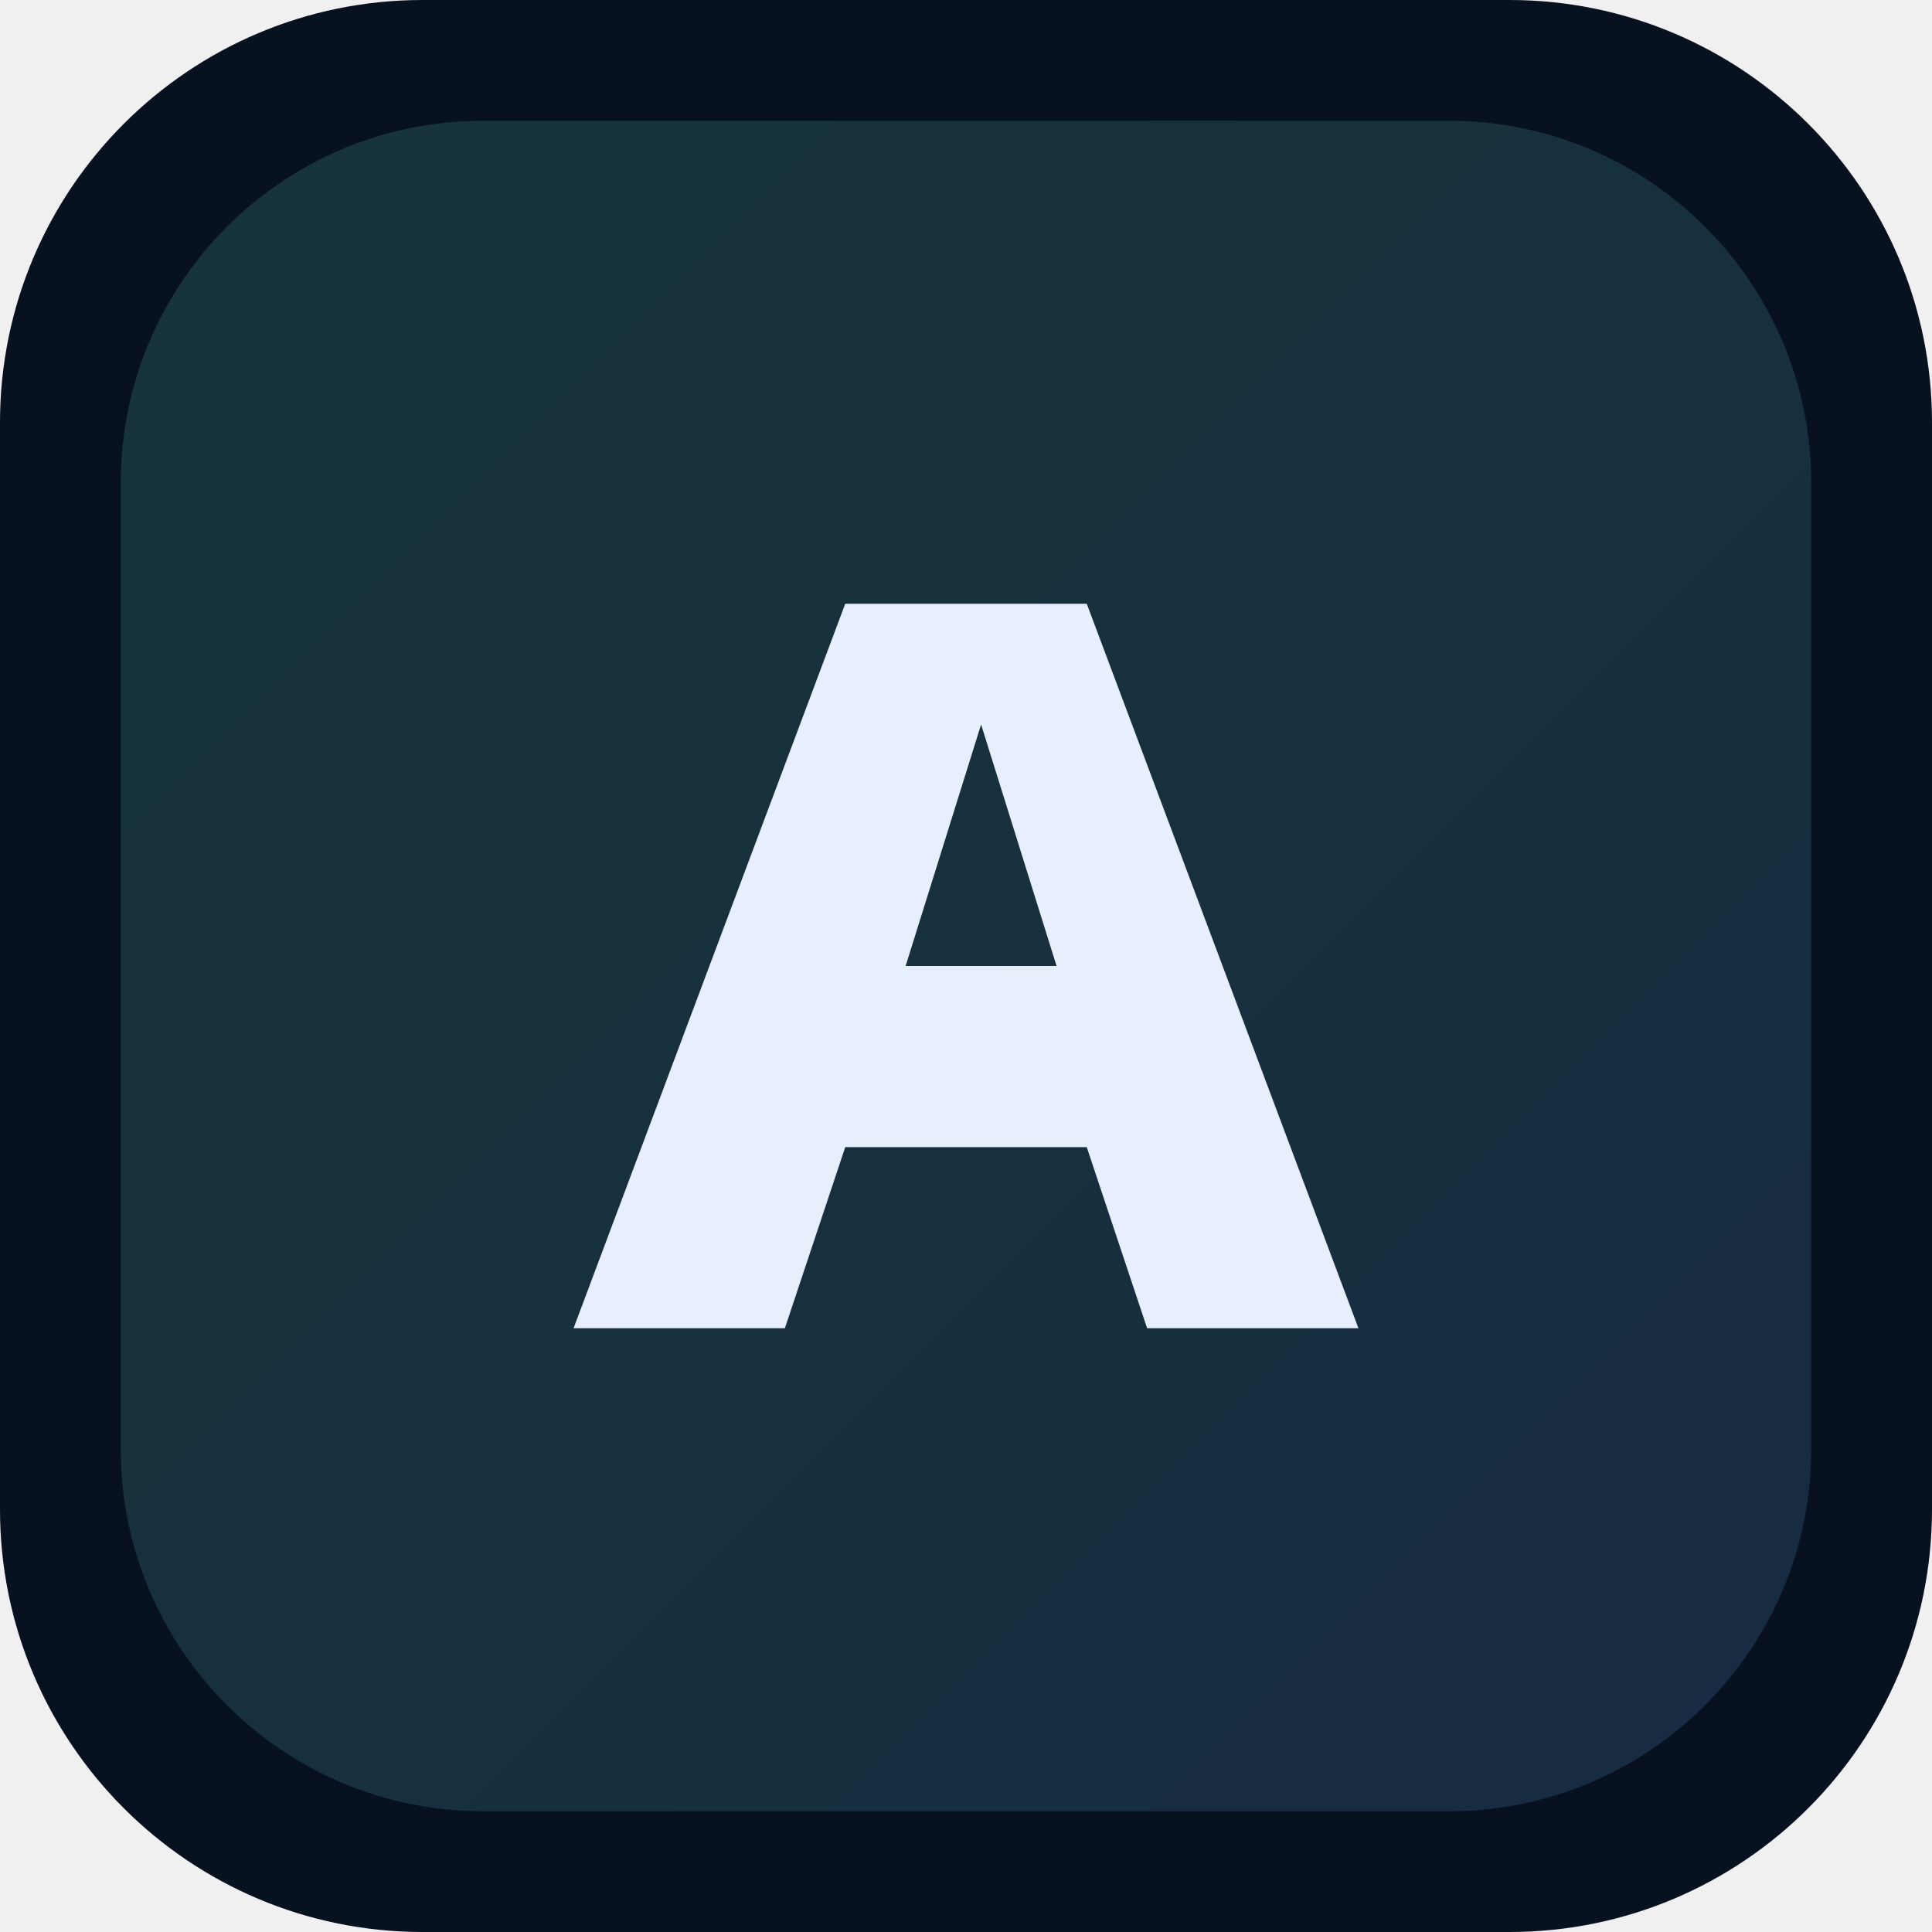
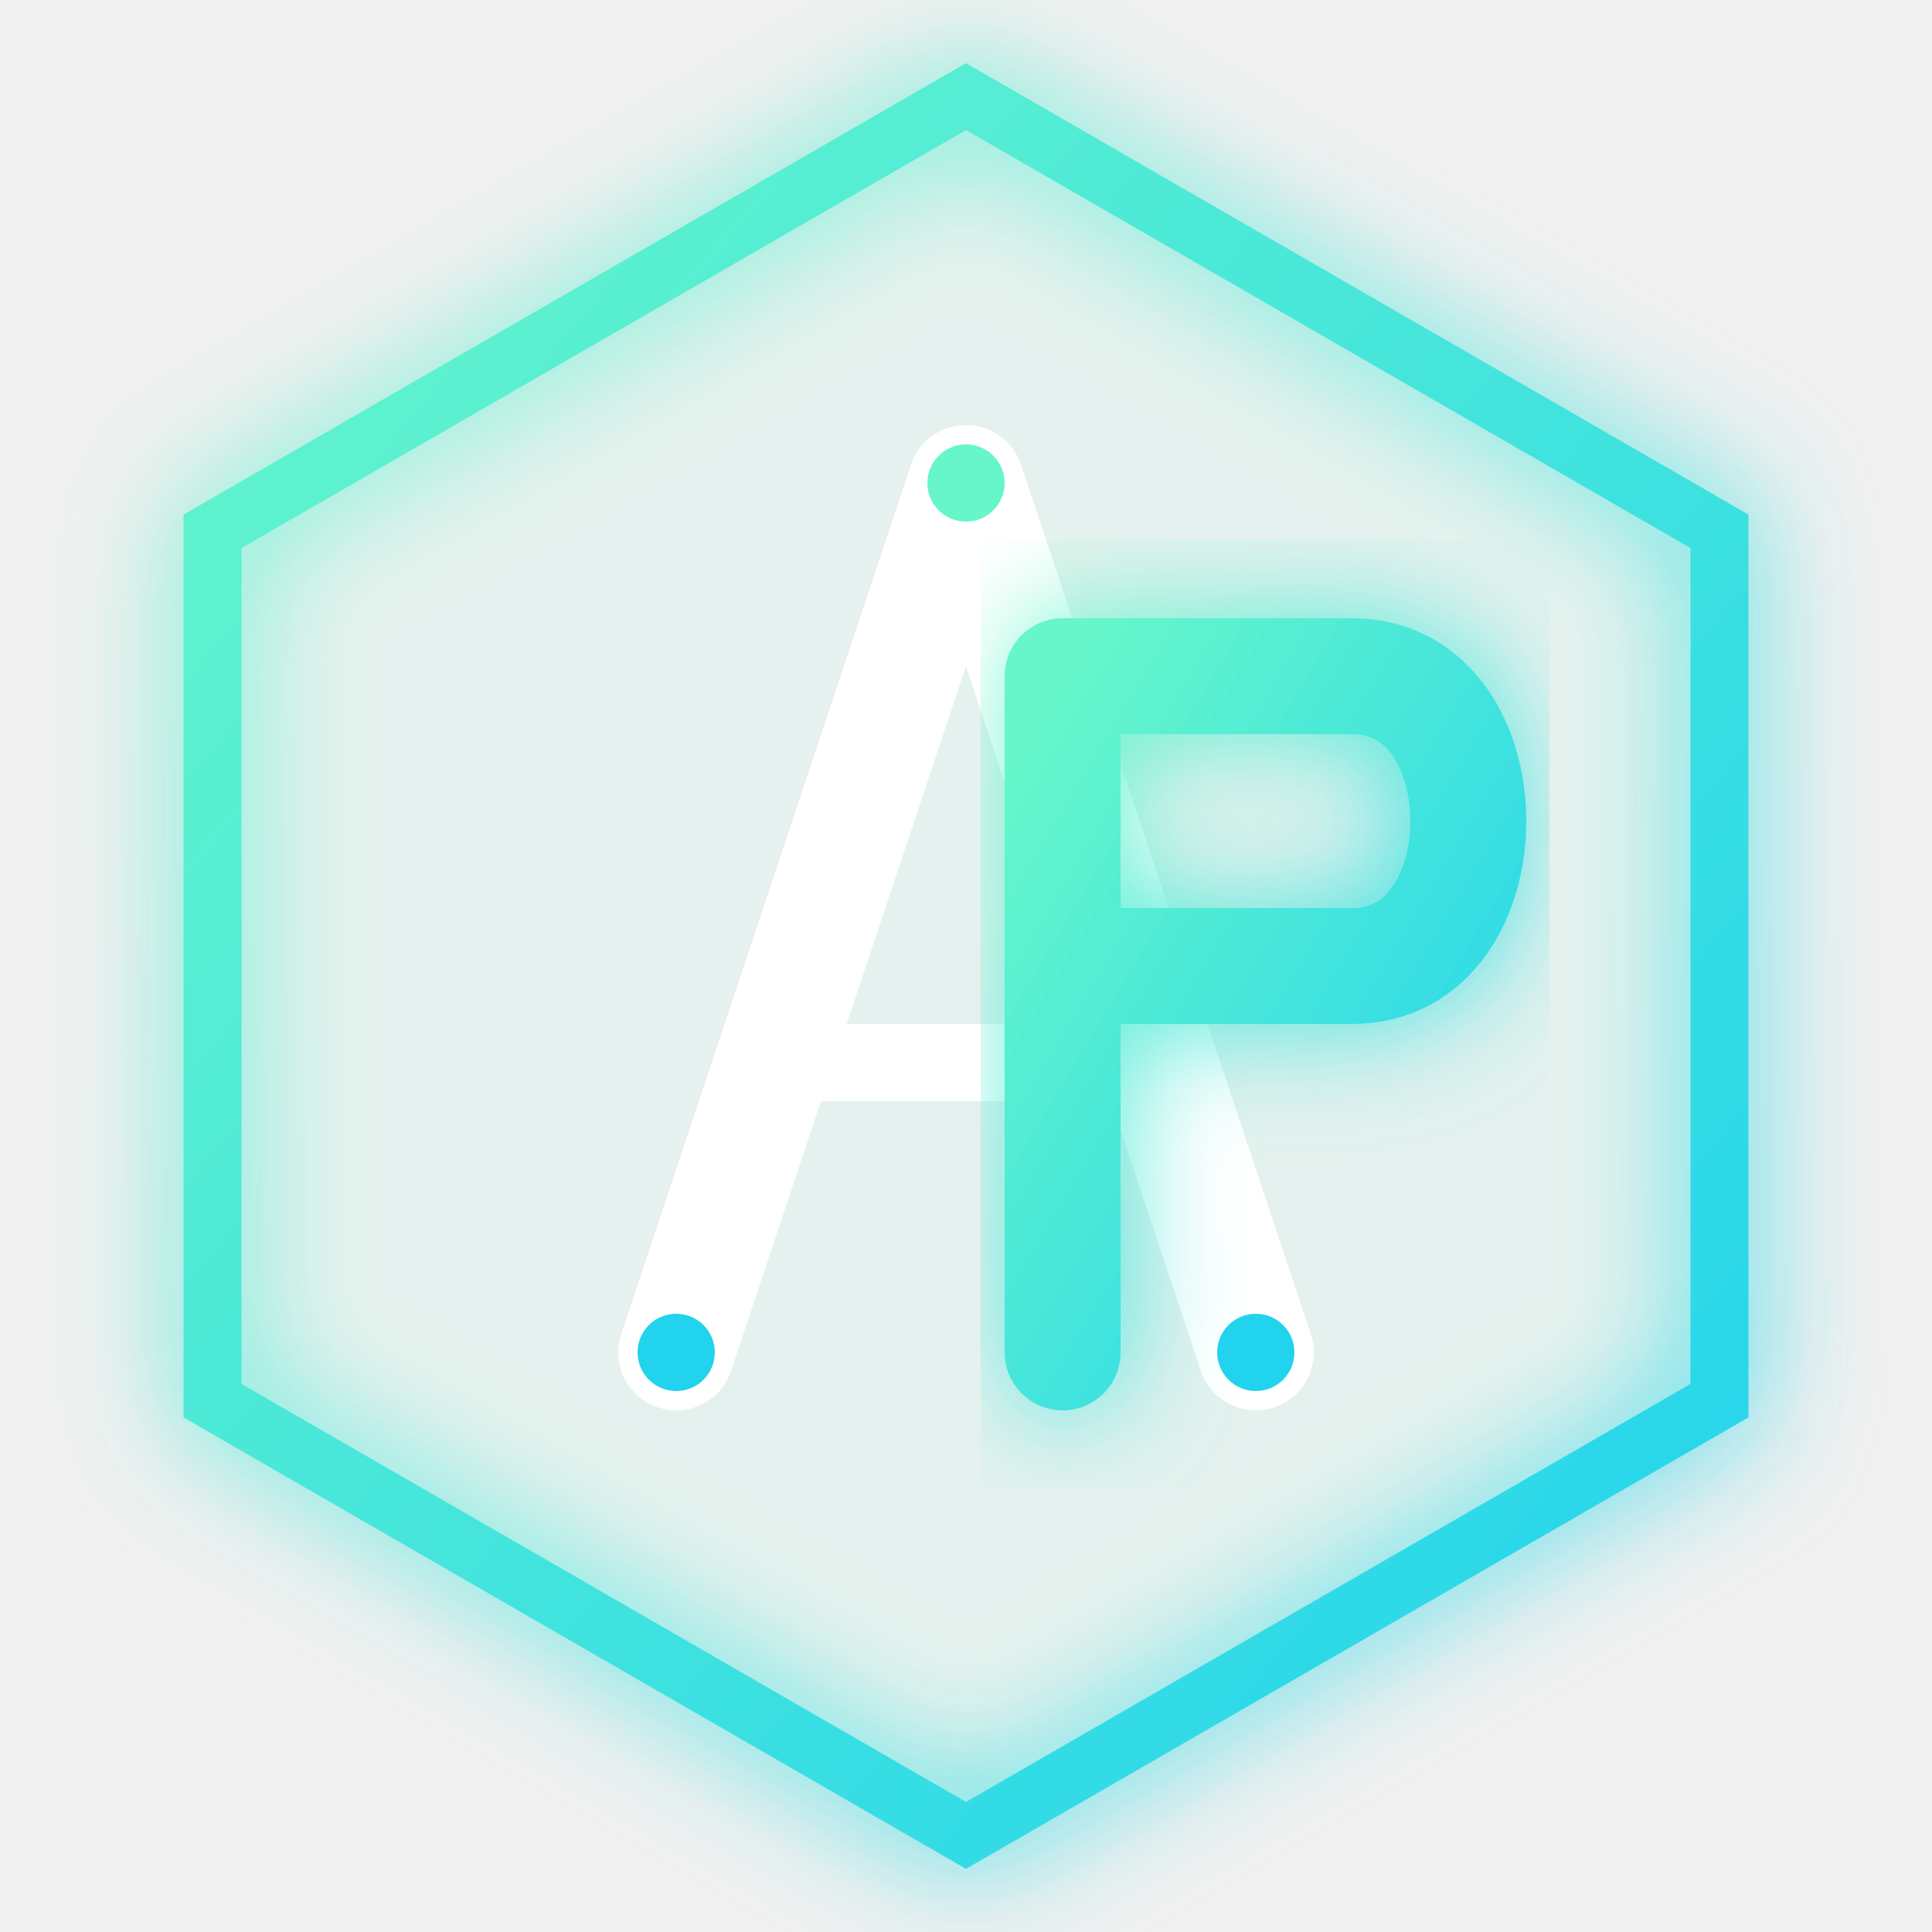
- <svg xmlns="http://www.w3.org/2000/svg" viewBox="0 0 64 64">
+ <svg xmlns="http://www.w3.org/2000/svg" width="48" height="48" viewBox="0 0 100 100" fill="none">
  <defs>
-     <linearGradient id="g" x1="0" y1="0" x2="1" y2="1">
+     <filter id="glow" x="-20%" y="-20%" width="140%" height="140%">
+       <feGaussianBlur stdDeviation="3" result="blur" />
+       <feComposite in="SourceGraphic" in2="blur" operator="over" />
+     </filter>
+     <linearGradient id="grad" x1="0%" y1="0%" x2="100%" y2="100%">
      <stop offset="0%" stop-color="#66f6ca" />
-       <stop offset="100%" stop-color="#69b6ff" />
+       <stop offset="100%" stop-color="#22d3ee" />
    </linearGradient>
  </defs>
-   <rect width="64" height="64" rx="14" fill="#08111f" />
-   <rect x="4" y="4" width="56" height="56" rx="12" fill="url(#g)" opacity="0.16" />
-   <path d="M19 44 28 20h8l9 24h-7l-2-6h-8l-2 6zm11-12h5l-2.5-8z" fill="#e7eefc" />
+   <path d="M50 5 L89 27.5 V72.5 L50 95 L11 72.5 V27.5 L50 5Z" stroke="url(#grad)" stroke-width="3" fill="rgba(102, 246, 202, 0.05)" filter="url(#glow)" />
+   <path d="M35 70 L50 25 L65 70" stroke="white" stroke-width="6" stroke-linecap="round" stroke-linejoin="round" />
+   <path d="M42 55 H58" stroke="white" stroke-width="4" stroke-linecap="round" />
+   <path d="M55 70 V35 H70 C78 35 78 50 70 50 H55" stroke="url(#grad)" stroke-width="6" stroke-linecap="round" stroke-linejoin="round" filter="url(#glow)" />
+   <circle cx="50" cy="25" r="2" fill="#66f6ca" />
+   <circle cx="35" cy="70" r="2" fill="#22d3ee" />
+   <circle cx="65" cy="70" r="2" fill="#22d3ee" />
</svg>
